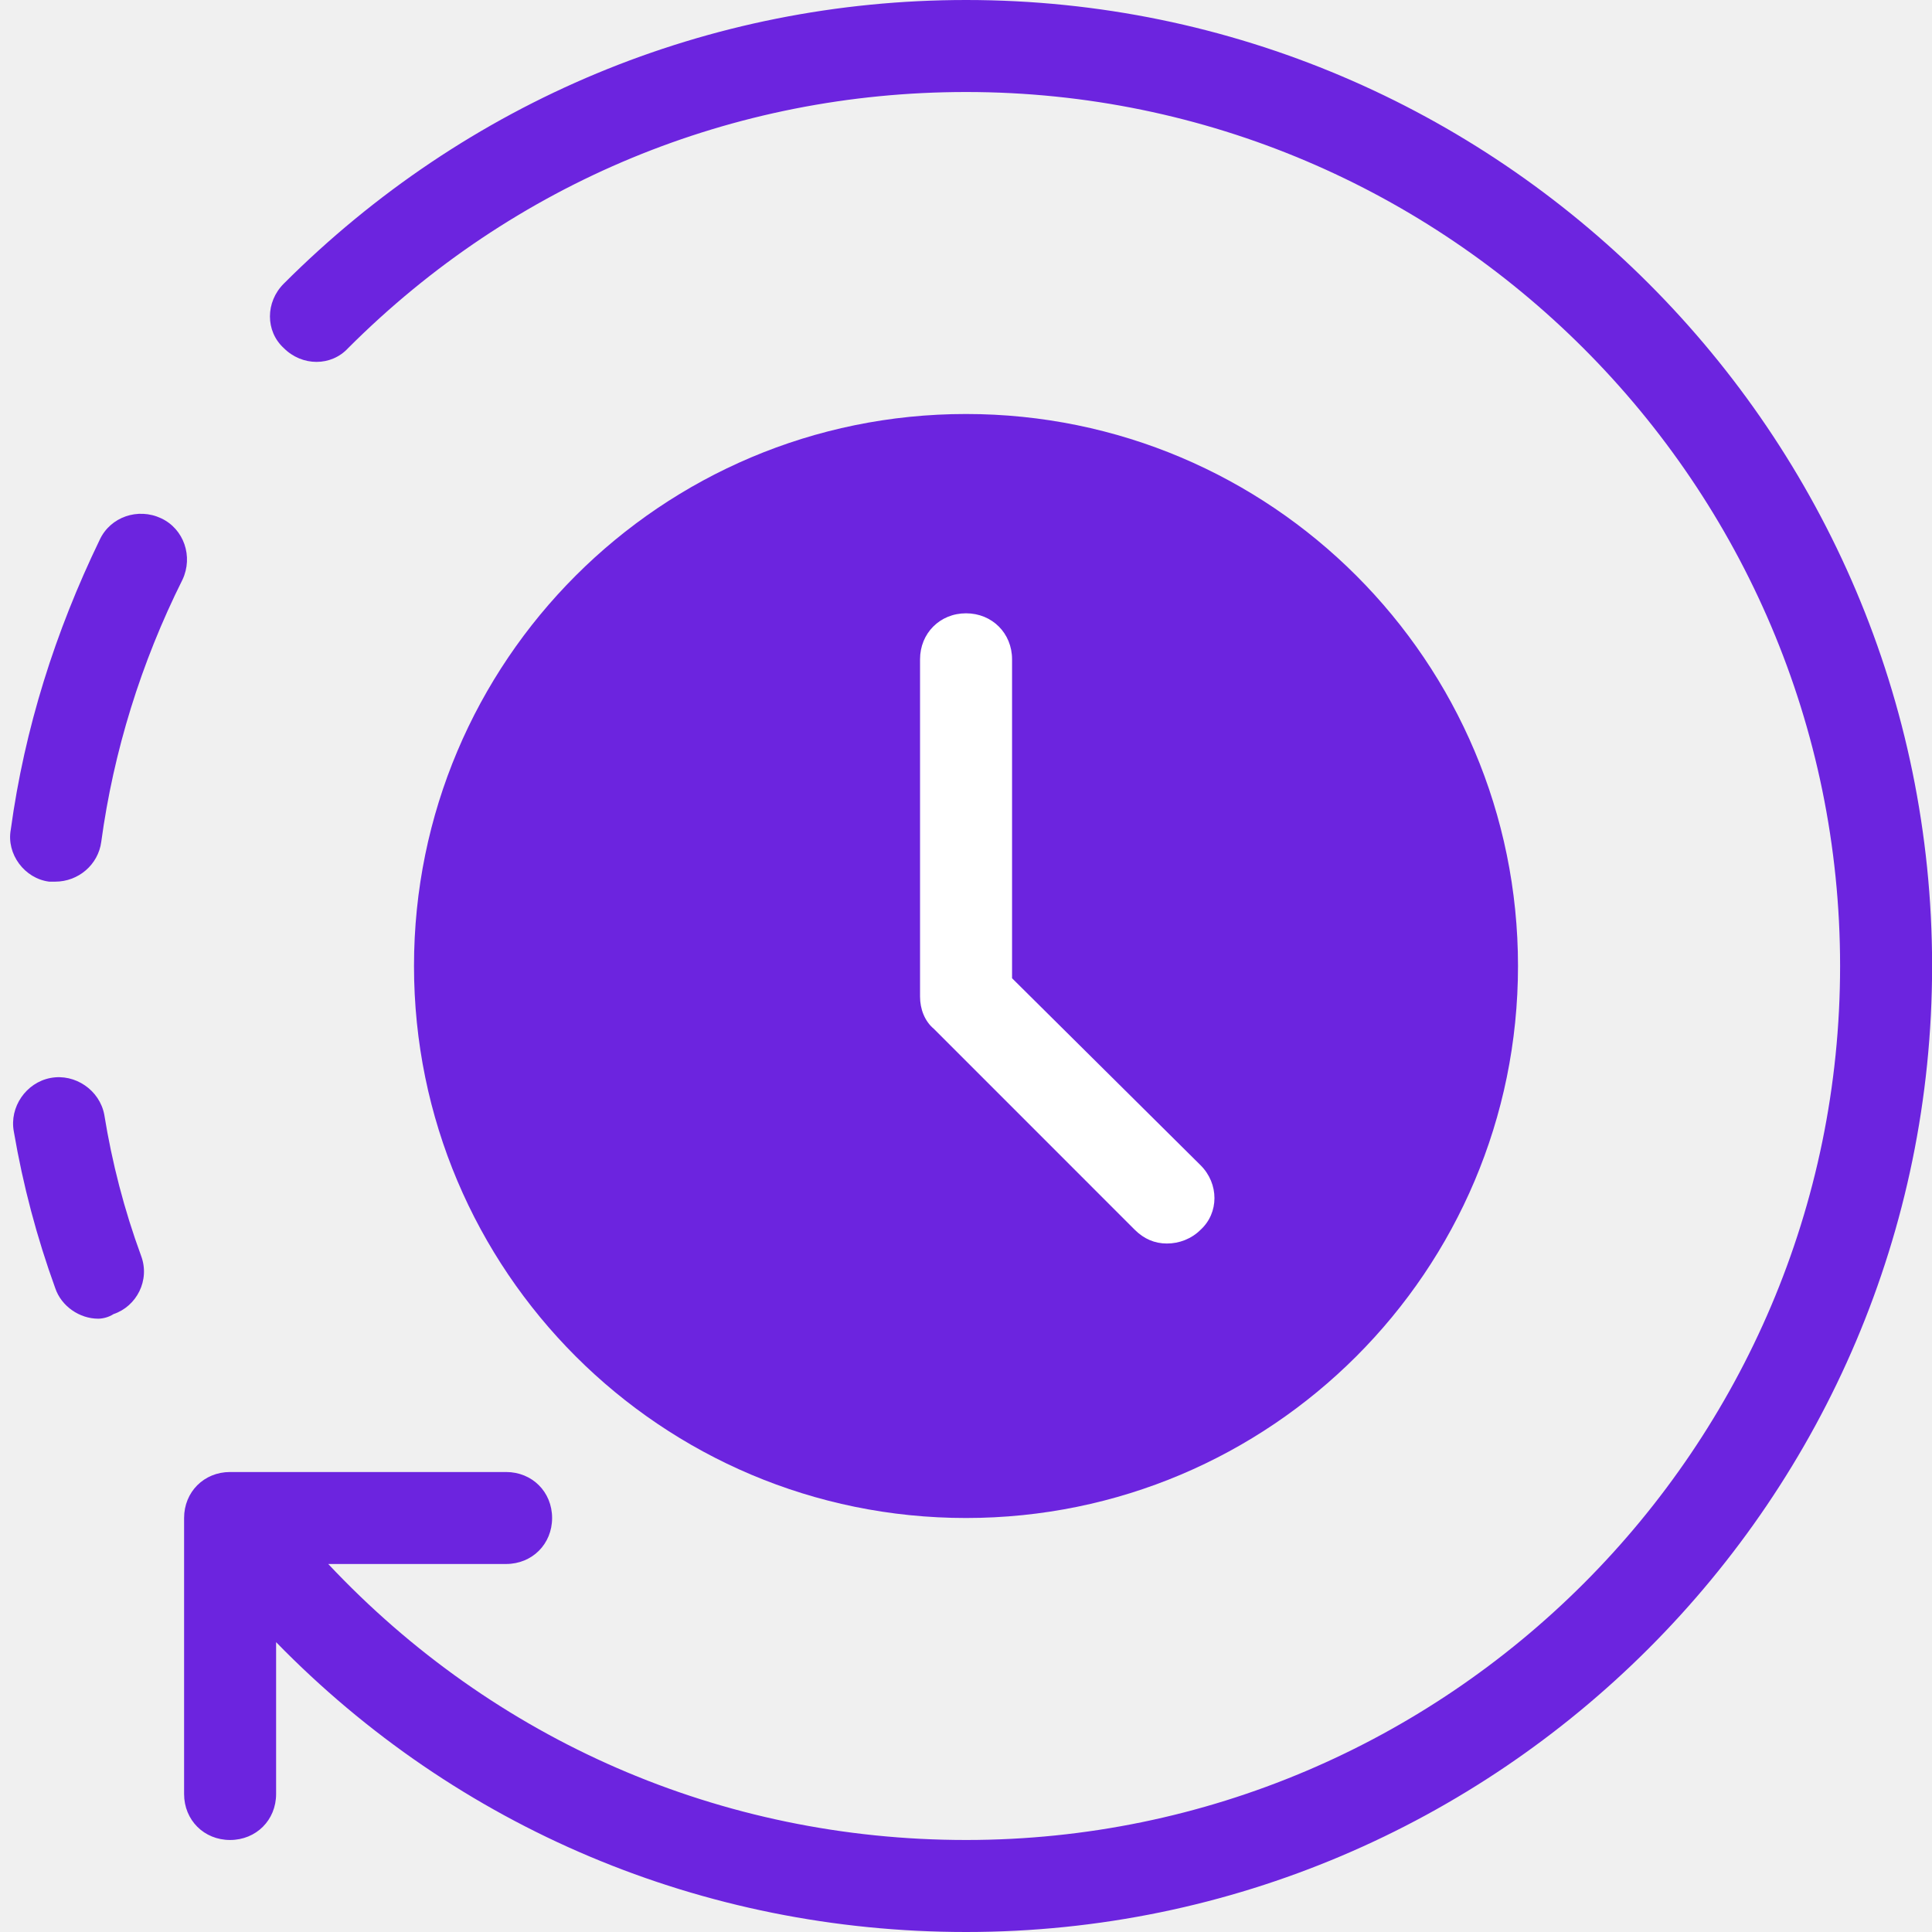
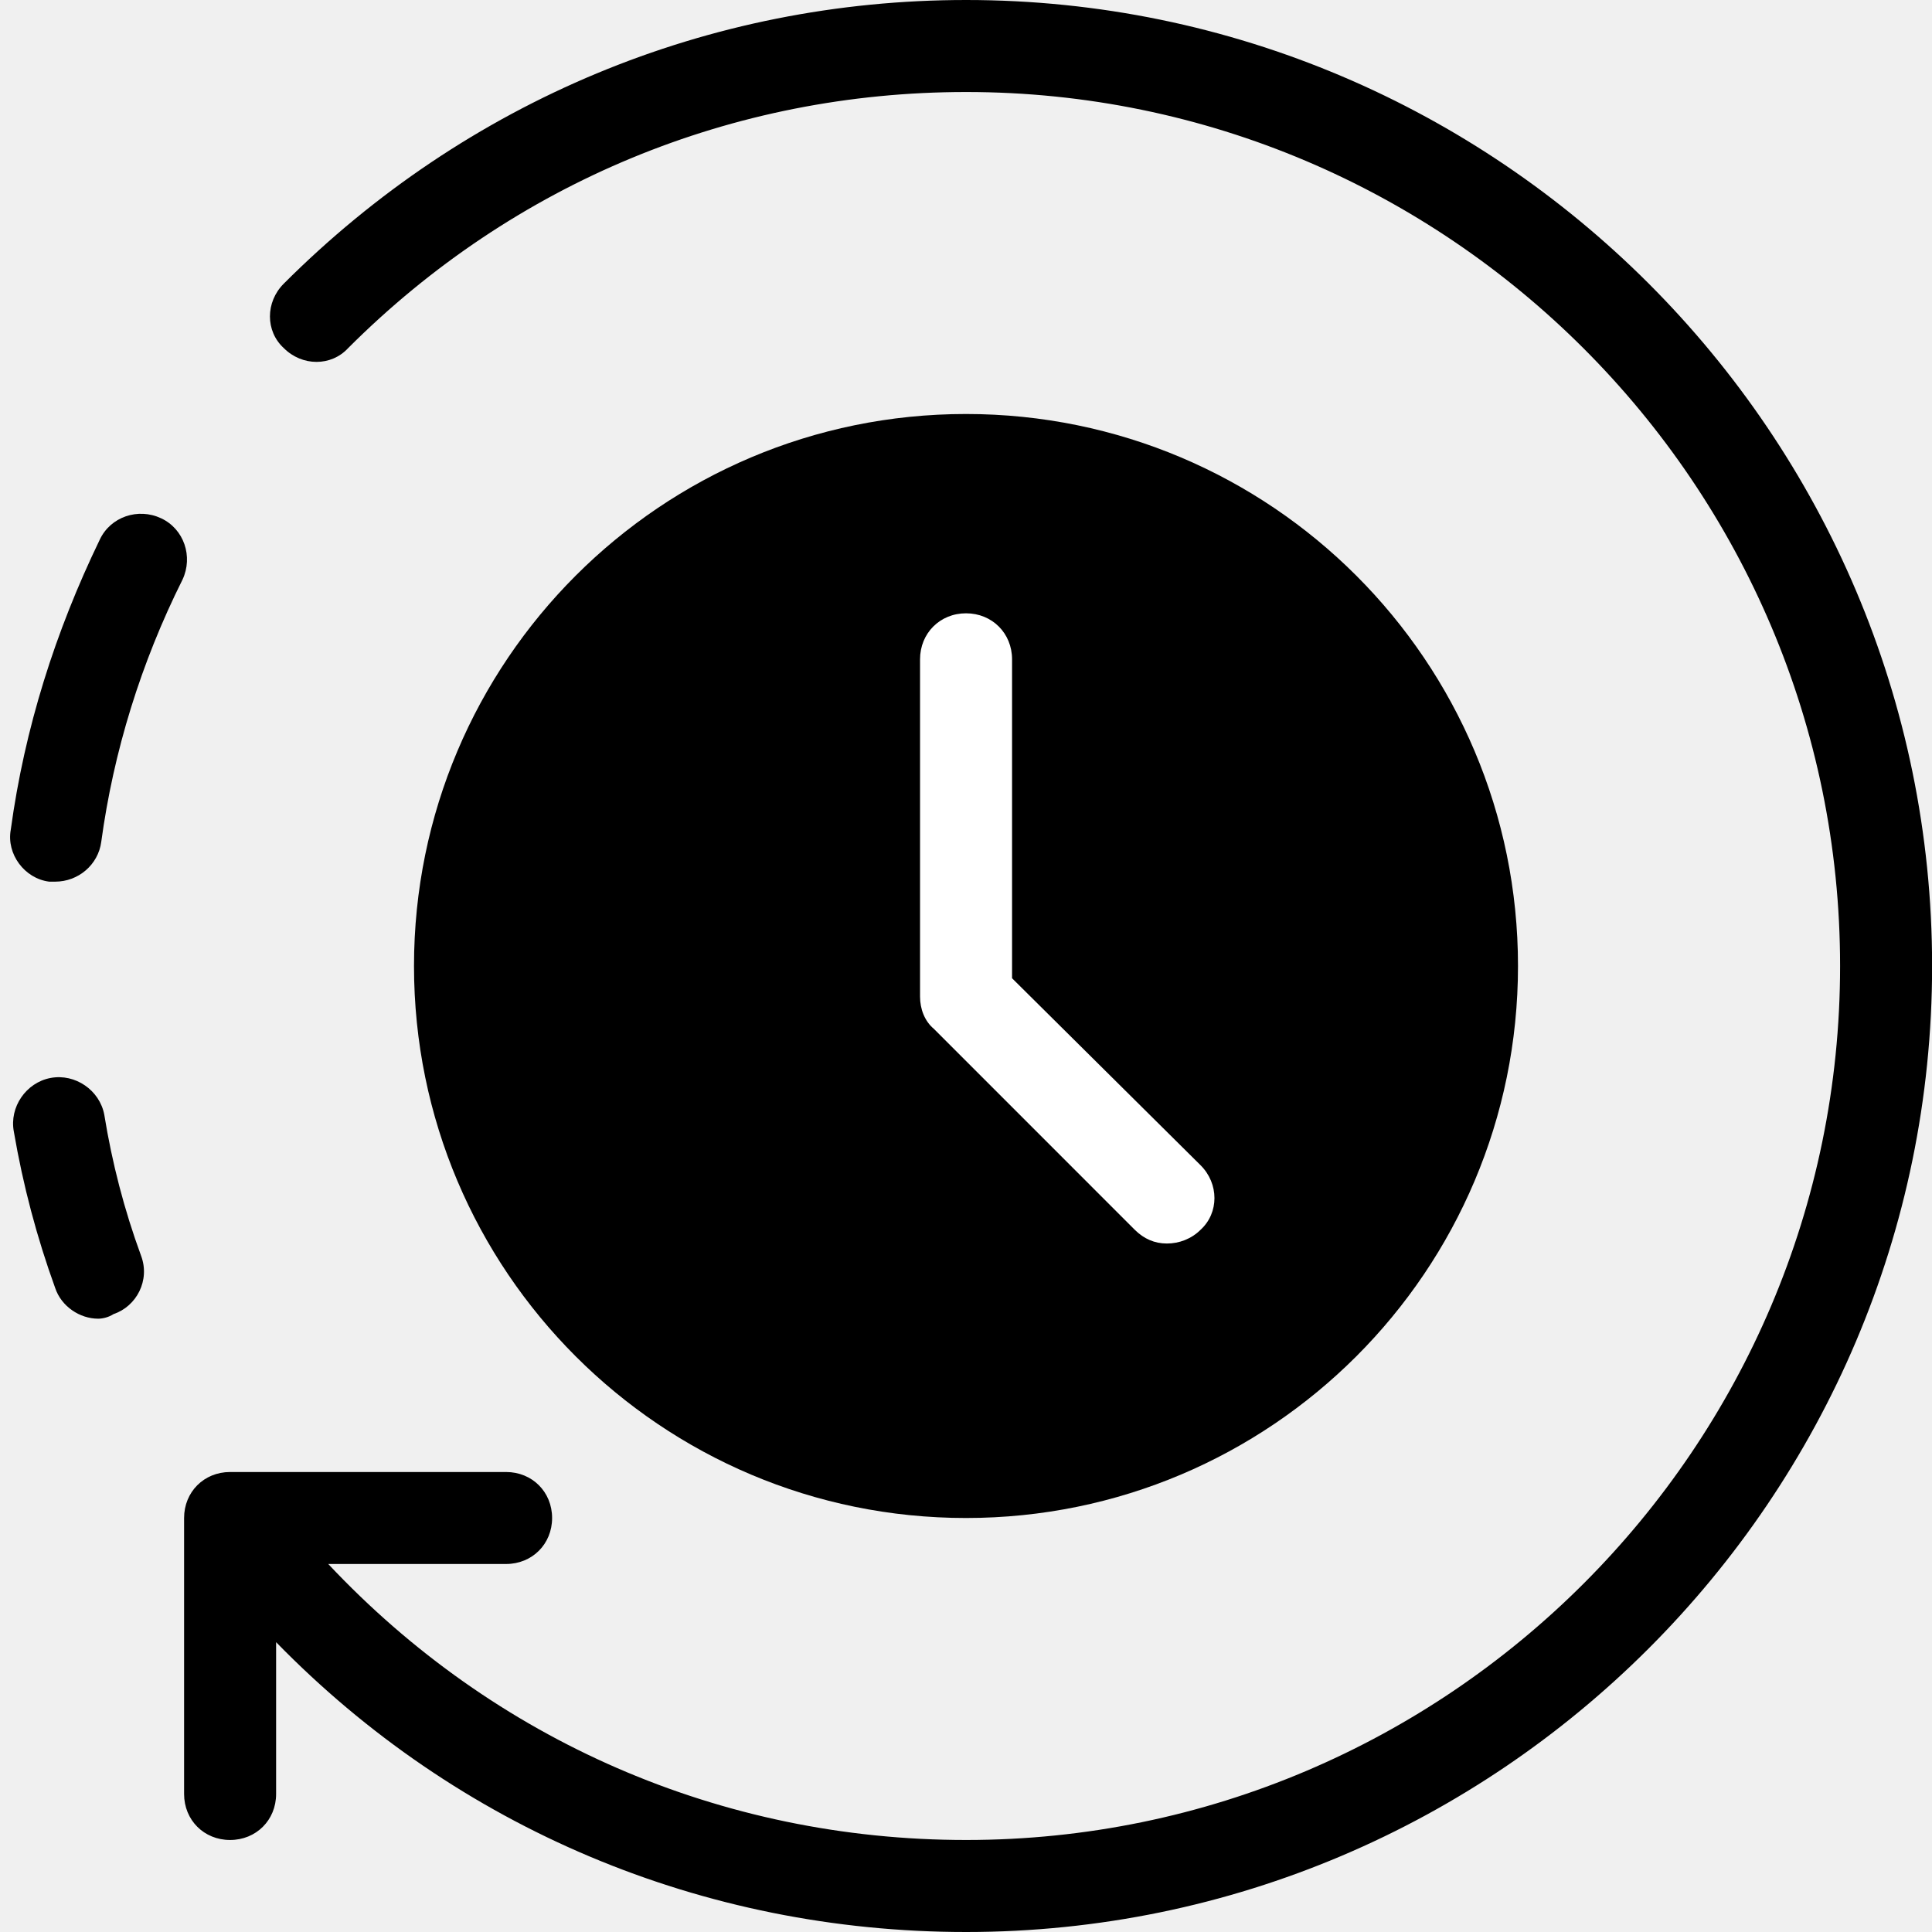
<svg xmlns="http://www.w3.org/2000/svg" width="1em" height="1em" viewBox="0 0 56 56" fill="currentColor">
-   <path d="M44 28C44 36.837 36.837 44 28 44C19.163 44 12 36.837 12 28C12 19.163 19.163 12 28 12C36.837 12 44 19.163 44 28Z" fill="#6C24DF" />
-   <path d="M28.003 0C20.536 0 13.514 2.933 8.225 8.222C7.691 8.756 7.691 9.6 8.225 10.089C8.758 10.623 9.602 10.623 10.092 10.089C14.892 5.289 21.247 2.667 28.003 2.667C41.959 2.667 53.336 14.044 53.336 28C53.336 41.956 41.959 53.333 28.003 53.333C20.892 53.333 14.314 50.444 9.514 45.333H14.669C15.425 45.333 16.003 44.756 16.003 44C16.003 43.244 15.425 42.667 14.669 42.667H6.669C5.913 42.667 5.336 43.244 5.336 44V52C5.336 52.756 5.913 53.333 6.669 53.333C7.425 53.333 8.003 52.756 8.003 52V47.599C13.247 52.978 20.358 56 28.003 56C43.425 56 56.003 43.422 56.003 28C56.003 12.578 43.425 0 28.003 0Z" fill="#6C24DF" />
-   <path d="M2.846 38.223C2.312 38.223 1.778 37.867 1.6 37.334C1.068 35.867 0.667 34.356 0.401 32.8C0.267 32.09 0.756 31.378 1.467 31.245C2.179 31.111 2.89 31.6 3.023 32.312C3.245 33.689 3.6 35.068 4.09 36.401C4.356 37.111 3.957 37.867 3.29 38.09C3.156 38.179 2.979 38.223 2.846 38.223Z" fill="#6C24DF" />
-   <path d="M1.602 25.555C1.558 25.555 1.469 25.555 1.425 25.555C0.713 25.466 0.18 24.756 0.313 24.044C0.713 21.111 1.602 18.311 2.891 15.644C3.202 14.978 4.002 14.71 4.669 15.022C5.335 15.333 5.602 16.133 5.291 16.799C4.091 19.2 3.291 21.777 2.935 24.4C2.847 25.067 2.268 25.555 1.602 25.555Z" fill="#6C24DF" />
+   <path d="M44 28C44 36.837 36.837 44 28 44C19.163 44 12 36.837 12 28C12 19.163 19.163 12 28 12C36.837 12 44 19.163 44 28Z" />
+   <path d="M28.003 0C20.536 0 13.514 2.933 8.225 8.222C7.691 8.756 7.691 9.6 8.225 10.089C8.758 10.623 9.602 10.623 10.092 10.089C14.892 5.289 21.247 2.667 28.003 2.667C41.959 2.667 53.336 14.044 53.336 28C53.336 41.956 41.959 53.333 28.003 53.333C20.892 53.333 14.314 50.444 9.514 45.333H14.669C15.425 45.333 16.003 44.756 16.003 44C16.003 43.244 15.425 42.667 14.669 42.667H6.669C5.913 42.667 5.336 43.244 5.336 44V52C5.336 52.756 5.913 53.333 6.669 53.333C7.425 53.333 8.003 52.756 8.003 52V47.599C13.247 52.978 20.358 56 28.003 56C43.425 56 56.003 43.422 56.003 28C56.003 12.578 43.425 0 28.003 0Z" />
+   <path d="M2.846 38.223C2.312 38.223 1.778 37.867 1.6 37.334C1.068 35.867 0.667 34.356 0.401 32.8C0.267 32.09 0.756 31.378 1.467 31.245C2.179 31.111 2.89 31.6 3.023 32.312C3.245 33.689 3.6 35.068 4.09 36.401C4.356 37.111 3.957 37.867 3.29 38.09C3.156 38.179 2.979 38.223 2.846 38.223Z" />
+   <path d="M1.602 25.555C1.558 25.555 1.469 25.555 1.425 25.555C0.713 25.466 0.18 24.756 0.313 24.044C0.713 21.111 1.602 18.311 2.891 15.644C3.202 14.978 4.002 14.71 4.669 15.022C5.335 15.333 5.602 16.133 5.291 16.799C4.091 19.2 3.291 21.777 2.935 24.4C2.847 25.067 2.268 25.555 1.602 25.555Z" />
  <path d="M33.823 36.044C33.468 36.044 33.156 35.91 32.89 35.644L27.068 29.821C26.801 29.599 26.668 29.244 26.668 28.889V19.111C26.668 18.355 27.245 17.777 28.001 17.777C28.757 17.777 29.335 18.355 29.335 19.111V28.355L34.801 33.777C35.335 34.311 35.335 35.155 34.801 35.644C34.535 35.91 34.179 36.044 33.823 36.044Z" fill="white" />
</svg>
